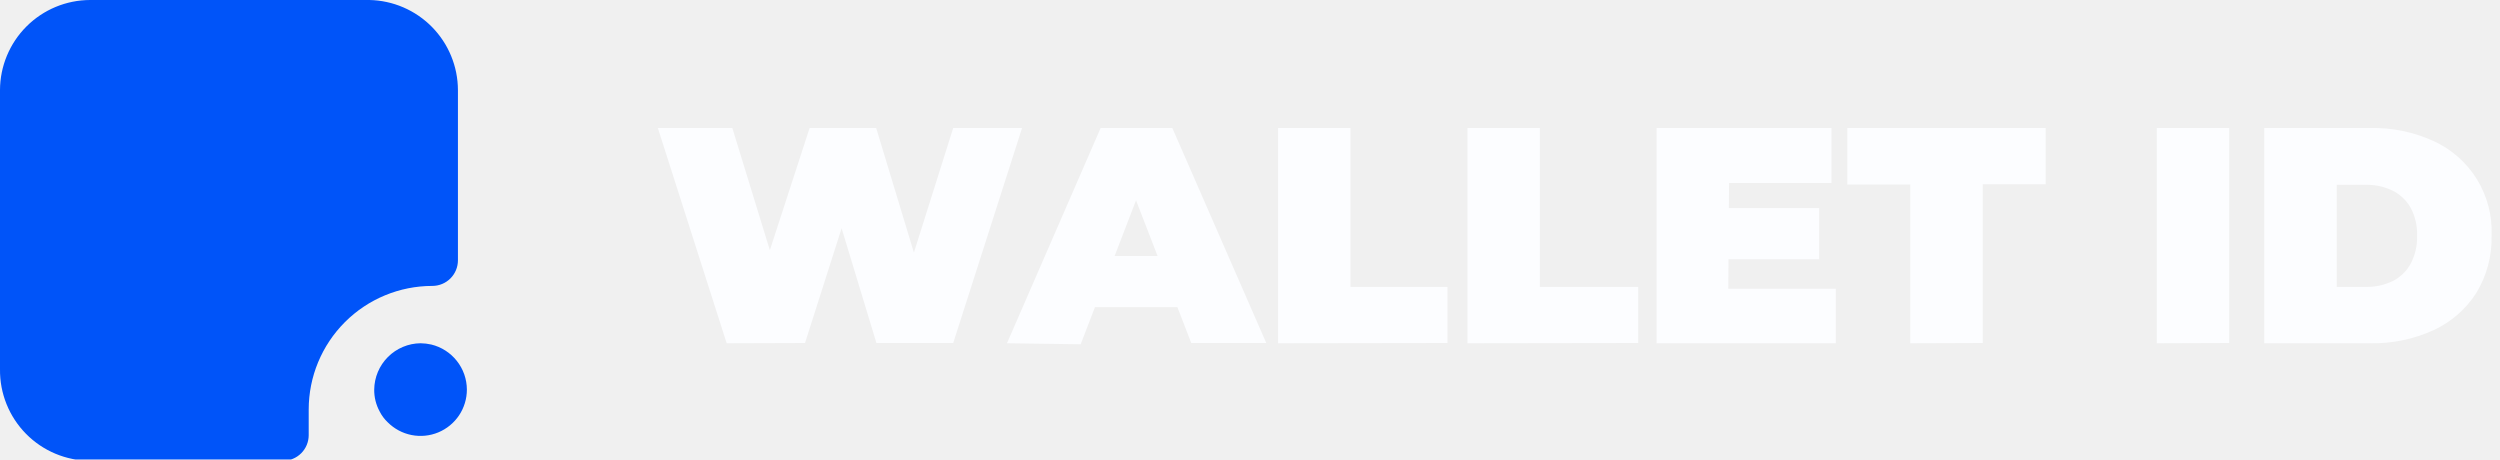
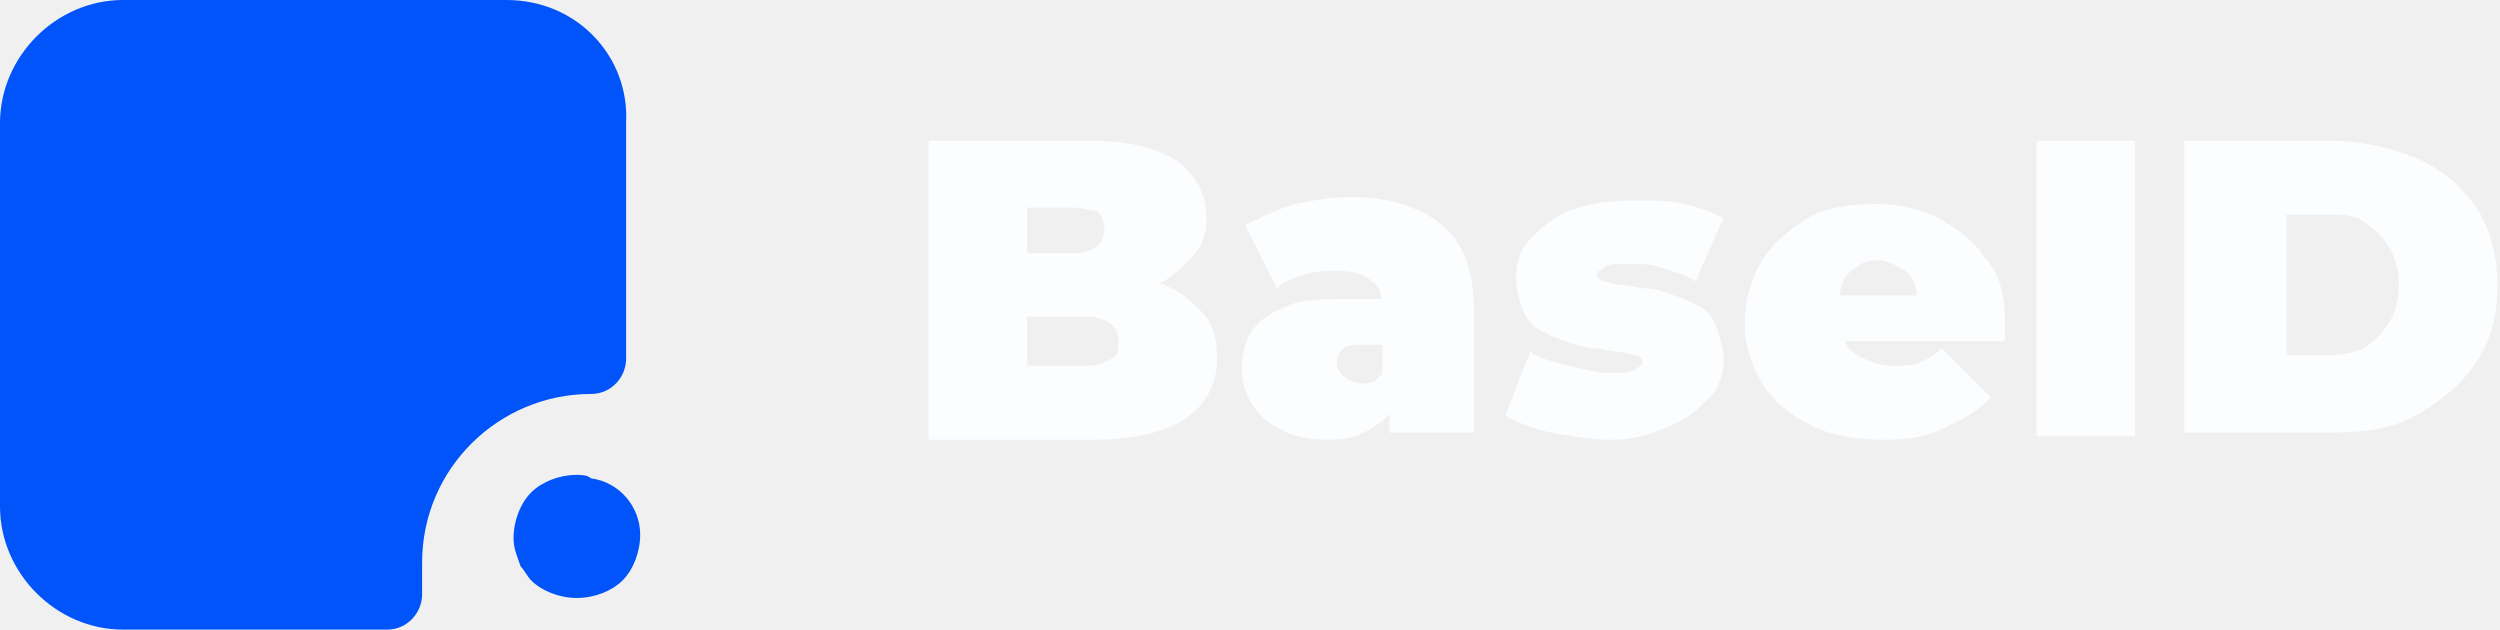
- <svg xmlns="http://www.w3.org/2000/svg" width="185" height="34" viewBox="0 0 185 34" fill="none">
-   <g clip-path="url(#clip0_408_486)">
-     <path d="M53.775 25.401L48.68 9.471H54.192L58.321 22.919H55.536L59.912 9.471H64.837L68.909 22.919H66.295L70.538 9.471H75.633L70.538 25.382H64.856L61.522 14.396H63.075L59.571 25.382L53.775 25.401Z" fill="#FCFDFF" />
-     <path d="M74.516 25.401L81.448 9.471H86.752L93.704 25.382H88.154L83.021 12.123H85.104L79.971 25.476L74.516 25.401ZM78.664 22.73L80.028 18.942H87.339L88.703 22.73H78.664Z" fill="#FCFDFF" />
-     <path d="M94.575 25.401V9.471H99.935V21.233H107.114V25.382L94.575 25.401Z" fill="#FCFDFF" />
-     <path d="M108.592 25.401V9.471H113.952V21.233H121.226V25.382L108.592 25.401Z" fill="#FCFDFF" />
-     <path d="M127.893 21.366H135.848V25.401H122.589V9.471H135.526V13.543H127.95L127.893 21.366ZM127.533 15.399H134.617V19.188H127.533V15.399Z" fill="#FCFDFF" />
-     <path d="M141.361 25.401V13.657H136.701V9.471H151.381V13.638H146.721V25.382L141.361 25.401Z" fill="#FCFDFF" />
-     <path d="M159.601 25.401V9.471H164.962V25.382L159.601 25.401Z" fill="#FCFDFF" />
-     <path d="M167.557 25.401V9.471H175.398C177.011 9.438 178.61 9.768 180.077 10.437C181.409 11.04 182.53 12.028 183.297 13.273C184.063 14.519 184.439 15.965 184.377 17.426C184.417 18.927 184.022 20.407 183.24 21.688C182.47 22.887 181.372 23.84 180.077 24.434C178.61 25.103 177.011 25.433 175.398 25.401H167.557ZM172.917 21.233H175.171C175.827 21.231 176.474 21.082 177.065 20.798C177.628 20.513 178.09 20.064 178.391 19.51C178.727 18.868 178.89 18.15 178.865 17.426C178.888 16.715 178.724 16.01 178.391 15.38C178.084 14.836 177.623 14.394 177.065 14.111C176.474 13.827 175.827 13.678 175.171 13.676H172.917V21.233Z" fill="#FCFDFF" />
-     <path d="M27.333 0H6.668C4.901 0.005 3.208 0.709 1.959 1.958C0.709 3.208 0.005 4.901 0 6.667V27.333C-0.01 28.215 0.155 29.091 0.486 29.91C0.816 30.729 1.305 31.474 1.925 32.103C2.545 32.732 3.283 33.231 4.097 33.573C4.911 33.915 5.785 34.092 6.668 34.095H20.95C21.452 34.095 21.934 33.895 22.289 33.54C22.644 33.185 22.844 32.703 22.844 32.201V30.306C22.844 27.88 23.808 25.553 25.523 23.837C27.239 22.122 29.566 21.158 31.993 21.158C32.495 21.158 32.977 20.958 33.332 20.603C33.687 20.248 33.887 19.766 33.887 19.264V6.667C33.882 4.92 33.194 3.244 31.969 1.998C30.744 0.752 29.08 0.035 27.333 0Z" fill="#0054F9" />
-     <path d="M34.549 28.829C34.549 29.507 34.348 30.17 33.972 30.734C33.595 31.298 33.059 31.737 32.433 31.997C31.806 32.257 31.117 32.324 30.452 32.192C29.787 32.06 29.176 31.733 28.696 31.254C28.447 31.02 28.242 30.744 28.09 30.439C27.822 29.945 27.685 29.391 27.692 28.829C27.702 27.923 28.067 27.056 28.707 26.416C29.348 25.775 30.215 25.41 31.121 25.401C31.389 25.404 31.655 25.436 31.916 25.495C32.664 25.677 33.33 26.104 33.807 26.709C34.285 27.313 34.546 28.059 34.549 28.829Z" fill="#0054F9" />
-   </g>
-   <defs>
-     <clipPath id="clip0_408_486">
-       <rect width="184.377" height="34" fill="white" />
-     </clipPath>
-   </defs>
+ <svg xmlns="http://www.w3.org/2000/svg" width="135" height="34" viewBox="0 0 135 34" fill="none">
+   <path d="M50.145 23.553V7.598H58.693C60.972 7.598 62.492 7.978 63.631 8.737C64.581 9.497 65.151 10.447 65.151 11.776C65.151 12.536 64.961 13.296 64.391 13.866C63.821 14.436 63.251 15.005 62.492 15.385C61.732 15.765 60.592 15.955 59.263 15.955L59.642 14.816C60.972 14.816 61.922 15.005 62.871 15.385C63.821 15.765 64.391 16.335 64.961 16.905C65.531 17.475 65.721 18.424 65.721 19.374C65.721 20.704 65.151 21.843 64.011 22.603C62.871 23.363 61.162 23.743 59.073 23.743H50.145V23.553ZM55.464 19.754H58.693C59.263 19.754 59.642 19.564 60.022 19.374C60.402 19.184 60.402 18.804 60.402 18.424C60.402 18.045 60.212 17.665 60.022 17.475C59.642 17.285 59.263 17.095 58.693 17.095H55.084V13.676H57.933C58.503 13.676 59.073 13.486 59.263 13.296C59.453 13.106 59.642 12.726 59.642 12.346C59.642 11.966 59.453 11.586 59.263 11.396C58.883 11.396 58.503 11.207 57.933 11.207H55.464V19.754Z" fill="#FCFDFF" />
+   <path d="M71.609 23.743C70.659 23.743 69.71 23.553 69.14 23.173C68.38 22.793 68 22.413 67.62 21.843C67.24 21.274 67.05 20.514 67.05 19.944C67.05 19.184 67.24 18.424 67.62 17.855C68 17.285 68.57 16.905 69.52 16.525C70.279 16.145 71.419 16.145 72.749 16.145H75.408V18.614H73.698C73.129 18.614 72.749 18.614 72.559 18.804C72.369 18.994 72.179 19.184 72.179 19.564C72.179 19.944 72.369 20.134 72.559 20.324C72.749 20.514 73.129 20.704 73.508 20.704C73.888 20.704 74.268 20.704 74.458 20.324C74.838 20.134 75.028 19.754 75.028 19.374L75.598 20.894C75.408 21.843 75.028 22.603 74.268 22.983C73.508 23.553 72.749 23.743 71.609 23.743ZM75.028 23.553V21.274L74.648 20.704V16.525C74.648 15.955 74.458 15.385 74.078 15.195C73.698 14.816 73.129 14.626 72.179 14.626C71.609 14.626 71.039 14.626 70.469 14.816C69.9 15.005 69.33 15.195 68.95 15.575L67.24 12.156C68 11.776 68.76 11.396 69.9 11.017C70.849 10.827 71.989 10.637 72.939 10.637C75.028 10.637 76.737 11.207 77.877 12.156C79.017 13.106 79.587 14.626 79.587 16.715V23.363H75.028V23.553Z" fill="#FCFDFF" />
+   <path d="M86.995 23.743C85.855 23.743 84.905 23.553 83.765 23.363C82.816 23.173 81.866 22.793 81.296 22.413L82.626 18.994C83.196 19.374 83.955 19.564 84.715 19.754C85.475 19.944 86.235 20.134 86.995 20.134C87.564 20.134 87.944 20.134 88.324 19.944C88.514 19.754 88.704 19.754 88.704 19.564C88.704 19.374 88.514 19.184 88.324 19.184C88.134 19.184 87.754 18.994 87.374 18.994C86.995 18.994 86.425 18.804 86.045 18.804C85.665 18.804 85.095 18.614 84.525 18.424C83.955 18.235 83.576 18.044 83.196 17.855C82.816 17.665 82.436 17.285 82.246 16.715C82.056 16.335 81.866 15.575 81.866 15.005C81.866 14.246 82.056 13.486 82.626 12.916C83.196 12.346 83.765 11.776 84.715 11.396C85.665 11.017 86.805 10.827 88.324 10.827C89.274 10.827 90.224 10.827 90.983 11.017C91.743 11.207 92.313 11.396 93.073 11.776L91.553 15.195C90.983 14.816 90.224 14.626 89.654 14.436C89.084 14.246 88.514 14.246 87.944 14.246C87.374 14.246 86.805 14.246 86.615 14.436C86.425 14.626 86.235 14.626 86.235 14.816C86.235 15.005 86.425 15.195 86.615 15.195C86.805 15.195 87.184 15.385 87.564 15.385C87.944 15.385 88.514 15.575 88.894 15.575C89.464 15.575 89.844 15.765 90.413 15.955C90.983 16.145 91.363 16.335 91.743 16.525C92.123 16.715 92.503 17.095 92.693 17.665C92.883 18.235 93.073 18.804 93.073 19.374C93.073 20.134 92.883 20.894 92.313 21.463C91.743 22.033 91.173 22.603 90.224 22.983C89.274 23.363 88.514 23.743 86.995 23.743Z" fill="#FCFDFF" />
+   <path d="M101.81 23.743C100.291 23.743 98.961 23.553 97.821 22.983C96.682 22.413 95.732 21.654 95.162 20.704C94.592 19.754 94.212 18.614 94.212 17.475C94.212 16.145 94.592 15.005 95.162 14.056C95.732 13.106 96.682 12.346 97.631 11.776C98.581 11.207 99.911 11.017 101.24 11.017C102.38 11.017 103.52 11.207 104.659 11.776C105.609 12.346 106.559 12.916 107.129 13.866C107.888 14.626 108.268 15.765 108.268 17.285C108.268 17.475 108.268 17.665 108.268 17.855C108.268 18.044 108.268 18.235 108.268 18.424H98.581V15.955H105.419L103.52 16.525C103.52 15.955 103.52 15.575 103.33 15.195C103.14 14.816 102.95 14.626 102.57 14.436C102.19 14.246 101.81 14.056 101.43 14.056C101.05 14.056 100.671 14.056 100.291 14.436C99.911 14.626 99.721 14.816 99.531 15.195C99.341 15.575 99.341 15.955 99.341 16.525V17.285C99.341 17.855 99.531 18.235 99.721 18.614C99.911 18.994 100.291 19.184 100.671 19.374C101.05 19.564 101.62 19.754 102.19 19.754C102.76 19.754 103.33 19.754 103.71 19.564C104.089 19.374 104.469 19.184 104.849 18.804L107.508 21.463C106.939 22.033 106.179 22.603 105.229 22.983C104.279 23.553 103.14 23.743 101.81 23.743Z" fill="#FCFDFF" />
+   <path d="M109.978 23.553V7.598H115.296V23.553H109.978Z" fill="#FCFDFF" />
+   <path d="M117.955 23.553V7.598H125.743C127.453 7.598 129.162 7.978 130.492 8.547C131.821 9.117 132.961 10.067 133.721 11.207C134.48 12.346 134.86 13.866 134.86 15.385C134.86 17.095 134.48 18.424 133.721 19.564C132.961 20.704 131.821 21.654 130.492 22.413C129.162 23.173 127.642 23.363 125.743 23.363H117.955V23.553ZM123.464 19.184H125.743C126.503 19.184 127.263 18.994 127.642 18.804C128.212 18.424 128.592 18.045 128.972 17.475C129.352 16.905 129.542 16.145 129.542 15.385C129.542 14.626 129.352 13.866 128.972 13.296C128.592 12.726 128.212 12.346 127.642 11.966C127.073 11.586 126.503 11.586 125.743 11.586H123.464V19.184Z" fill="#FCFDFF" />
+   <path d="M27.352 0H6.648C3.039 0 0 3.039 0 6.648V27.352C0 30.961 3.039 34 6.648 34H20.894C22.034 34 22.793 33.05 22.793 32.101V30.391C22.793 25.263 26.972 21.274 31.911 21.274C33.05 21.274 33.81 20.324 33.81 19.374V6.648C34 3.039 31.151 0 27.352 0Z" fill="#0054F9" />
+   <path d="M34.57 28.872C34.57 29.821 34.19 30.771 33.62 31.341C33.05 31.911 32.101 32.291 31.151 32.291C30.201 32.291 29.252 31.911 28.682 31.341C28.492 31.151 28.302 30.771 28.112 30.581C27.922 30.011 27.732 29.631 27.732 29.062C27.732 28.112 28.112 27.162 28.682 26.592C29.252 26.023 30.201 25.643 31.151 25.643C31.341 25.643 31.721 25.643 31.911 25.832C33.43 26.023 34.57 27.352 34.57 28.872Z" fill="#0054F9" />
</svg>
